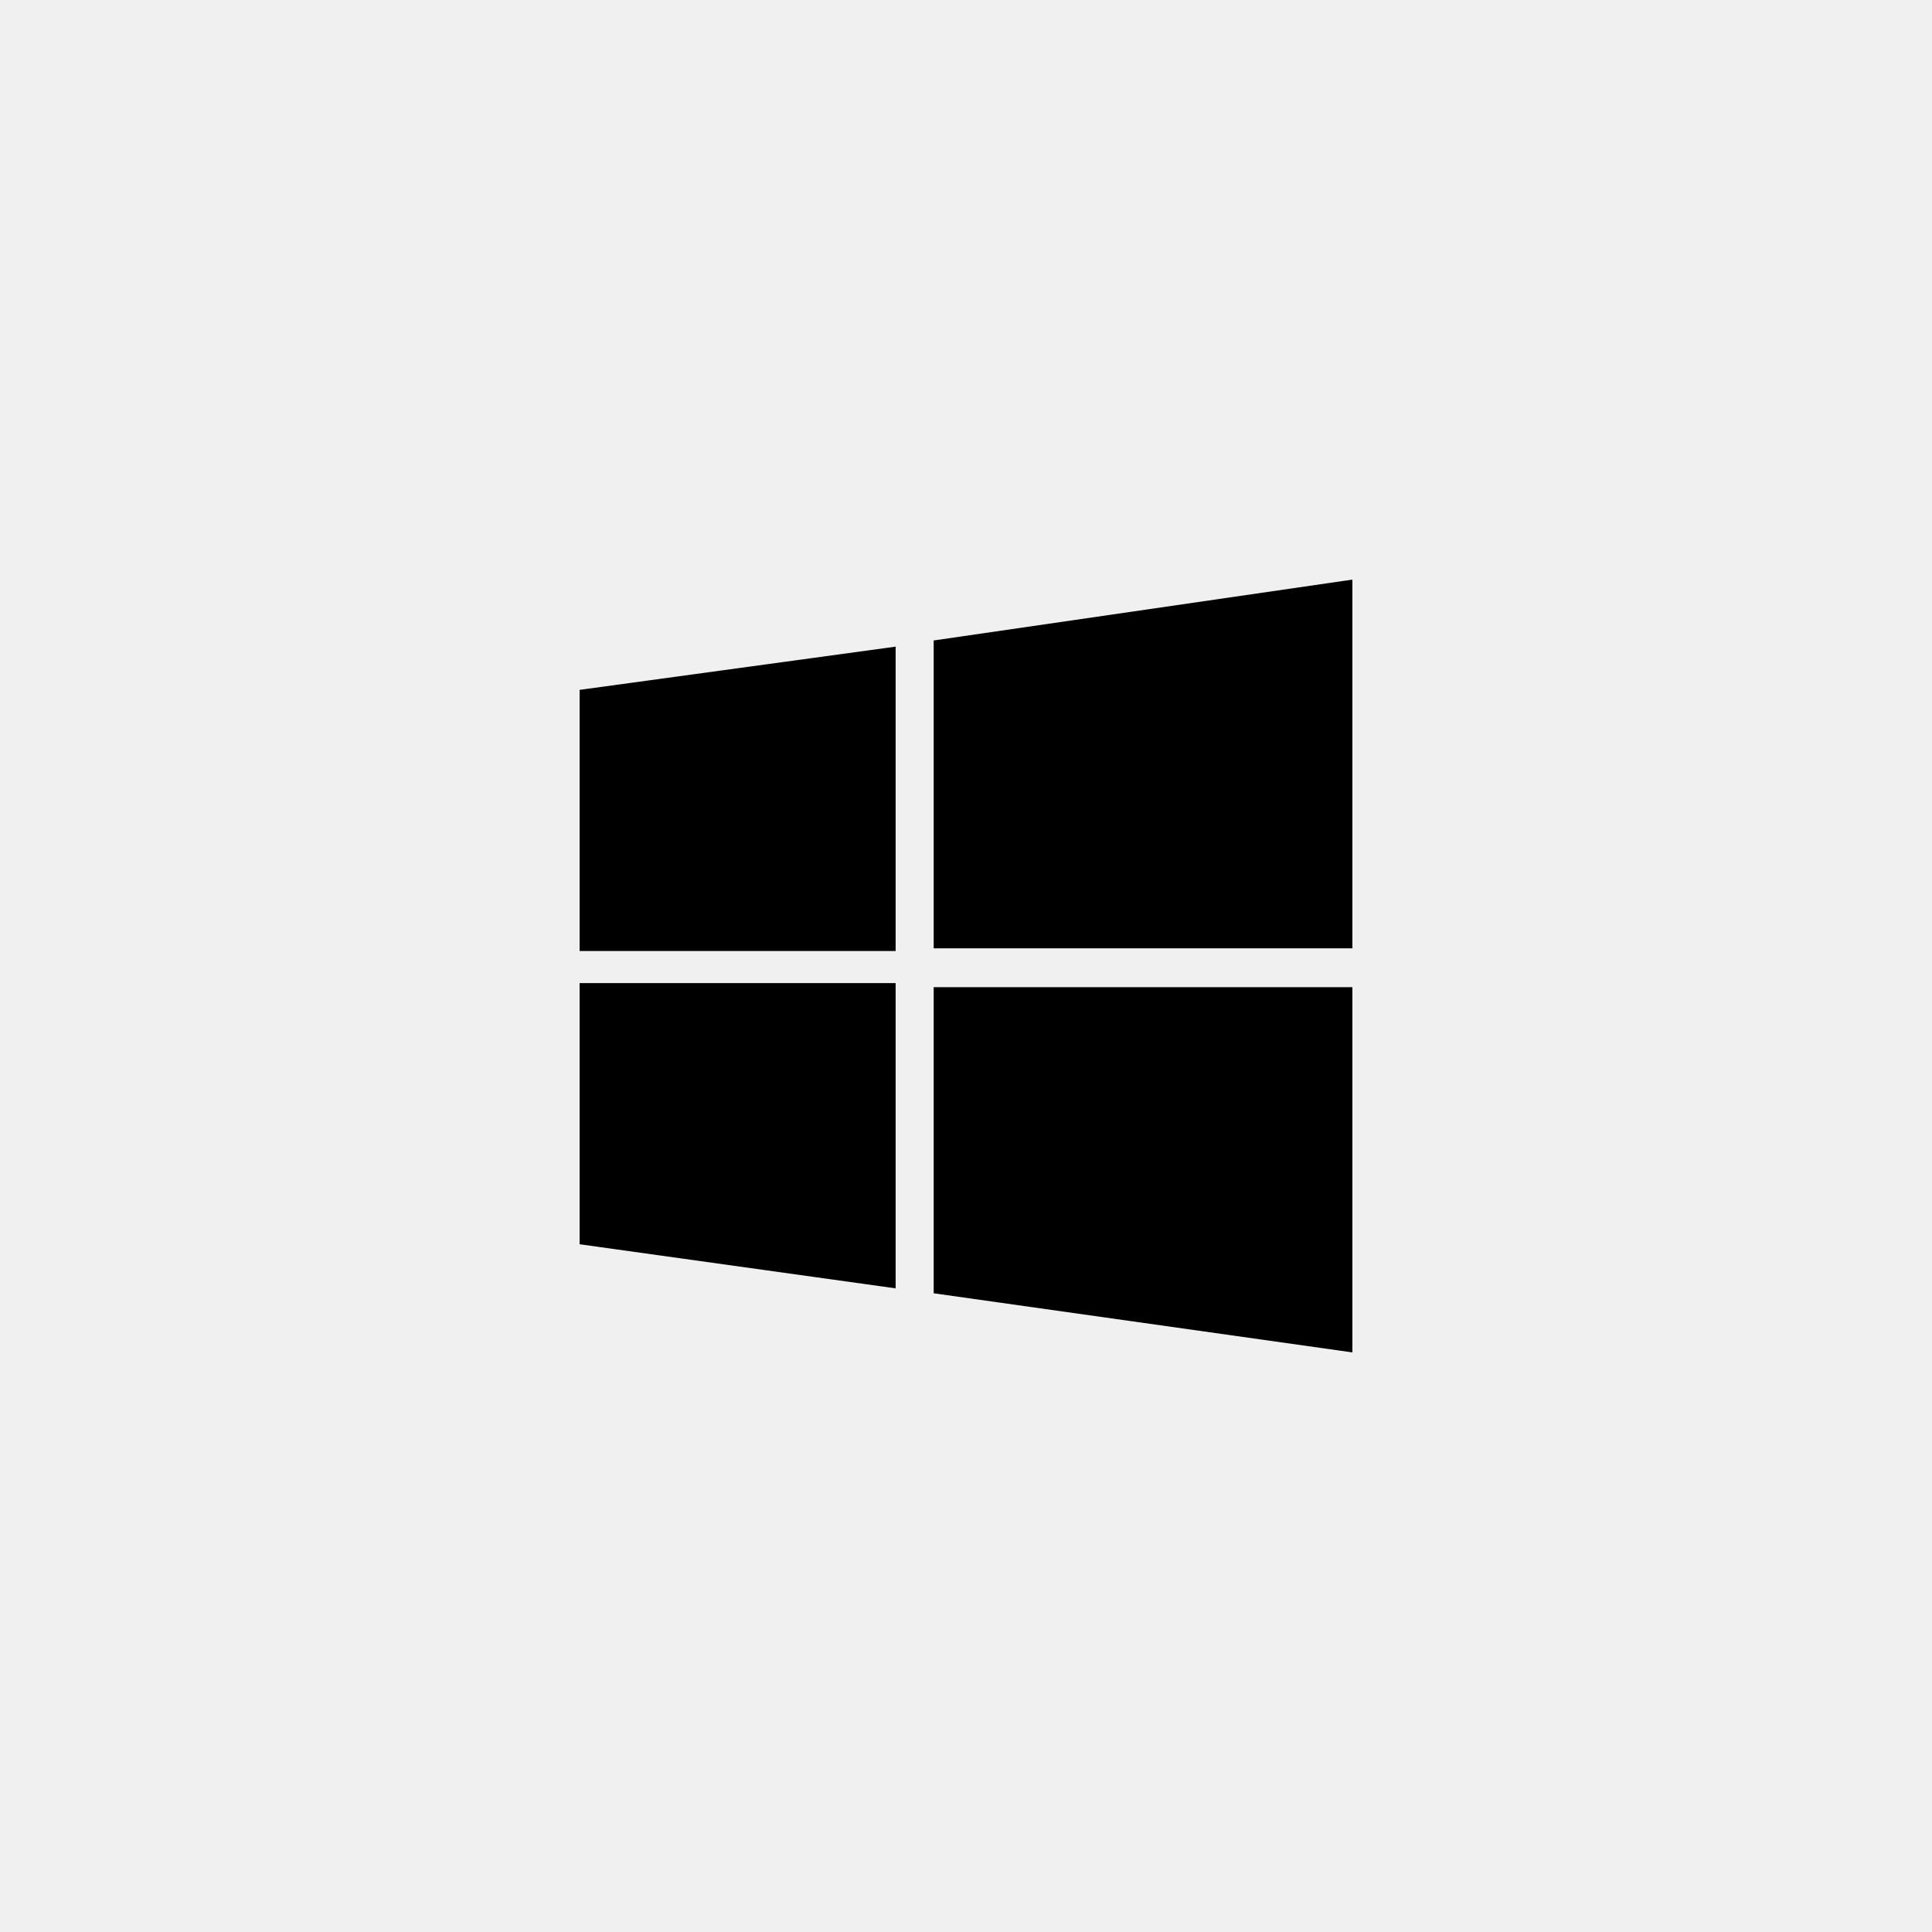
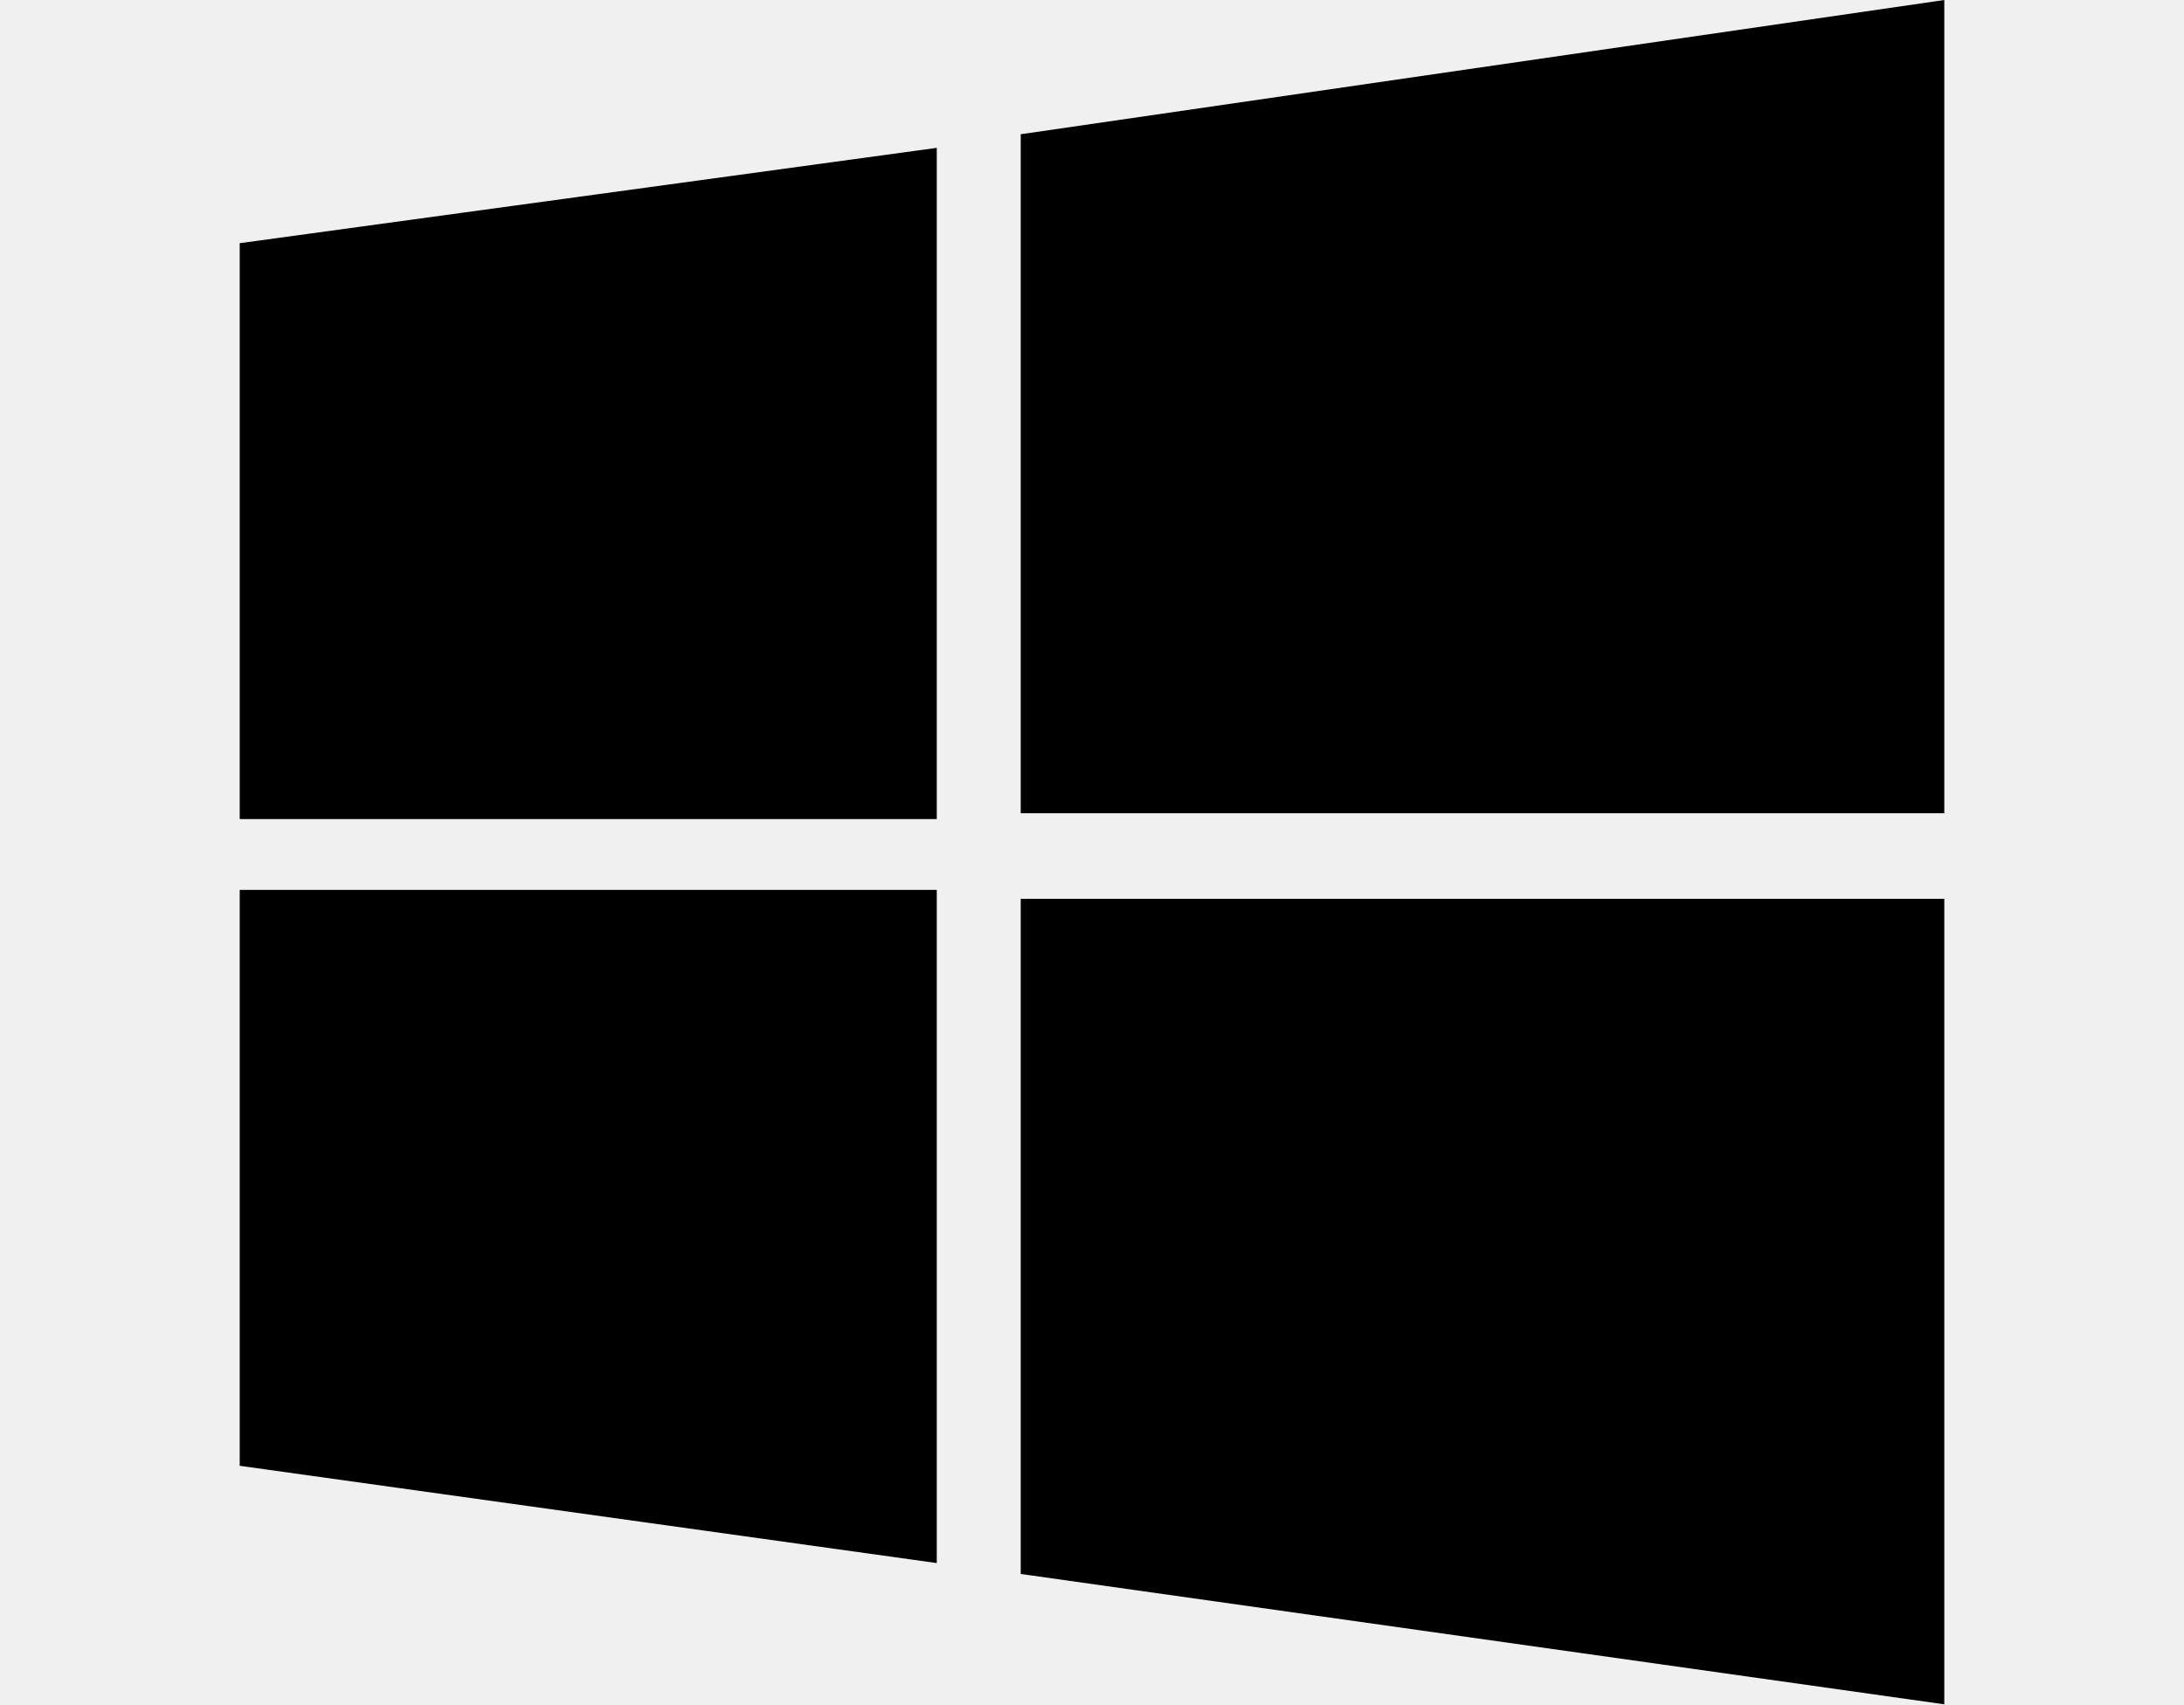
- <svg xmlns="http://www.w3.org/2000/svg" fill="none" viewBox="0 0 200 200">
-   <path fill="currentColor" d="m60 71.415 32.715-4.475v31.507H60m36.655-32.146L140 60v38.173H96.655M60 101.772h32.715v31.598L60 128.804m36.655-26.612H140V140l-43.345-6.119" />
+ <svg xmlns="http://www.w3.org/2000/svg" fill="none" viewBox="0 0 82 64">
+   <g clip-path="url(#a)">
+     <path fill="currentColor" d="m9 9.132 26.172-3.58V30.758H9M38.324 5.041 73 0v30.539H38.324M9 33.417h26.172v25.279L9 55.043m29.324-21.29H73V64l-34.676-4.895" />
+   </g>
+   <defs>
+     <clipPath id="a">
+       <path fill="#fff" d="M0 0h64v64H0z" transform="translate(9)" />
+     </clipPath>
+   </defs>
</svg>
